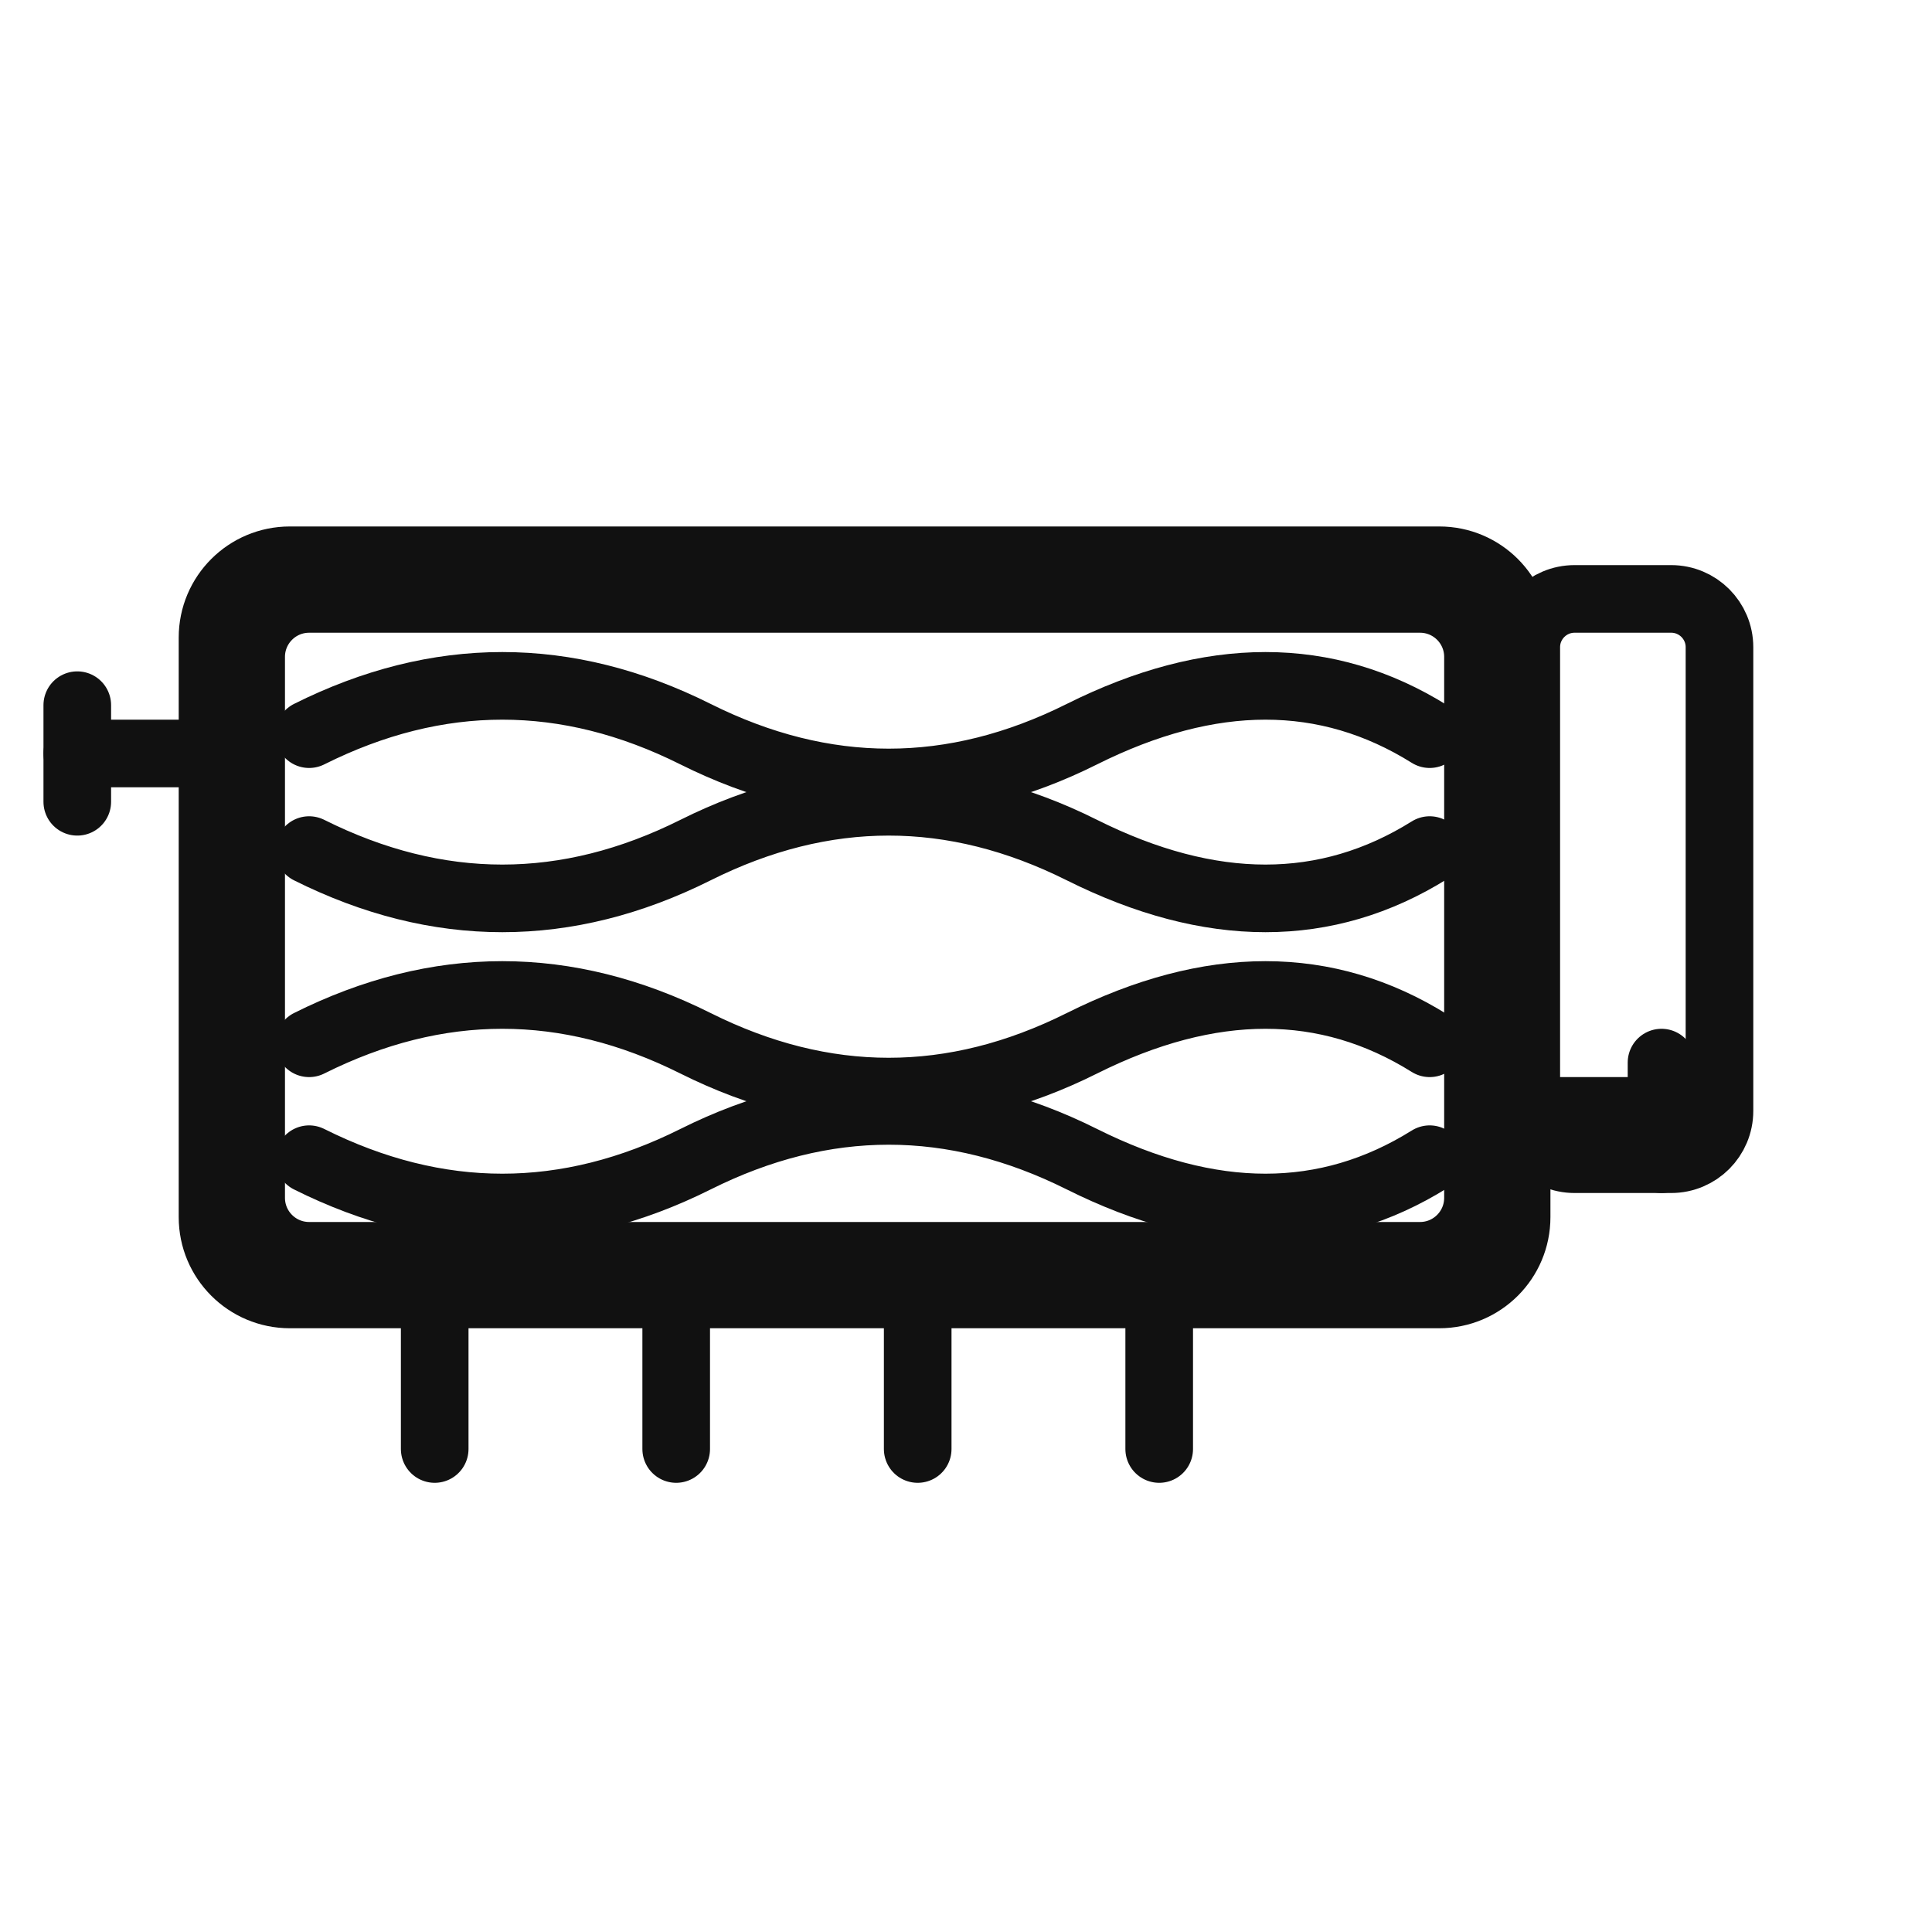
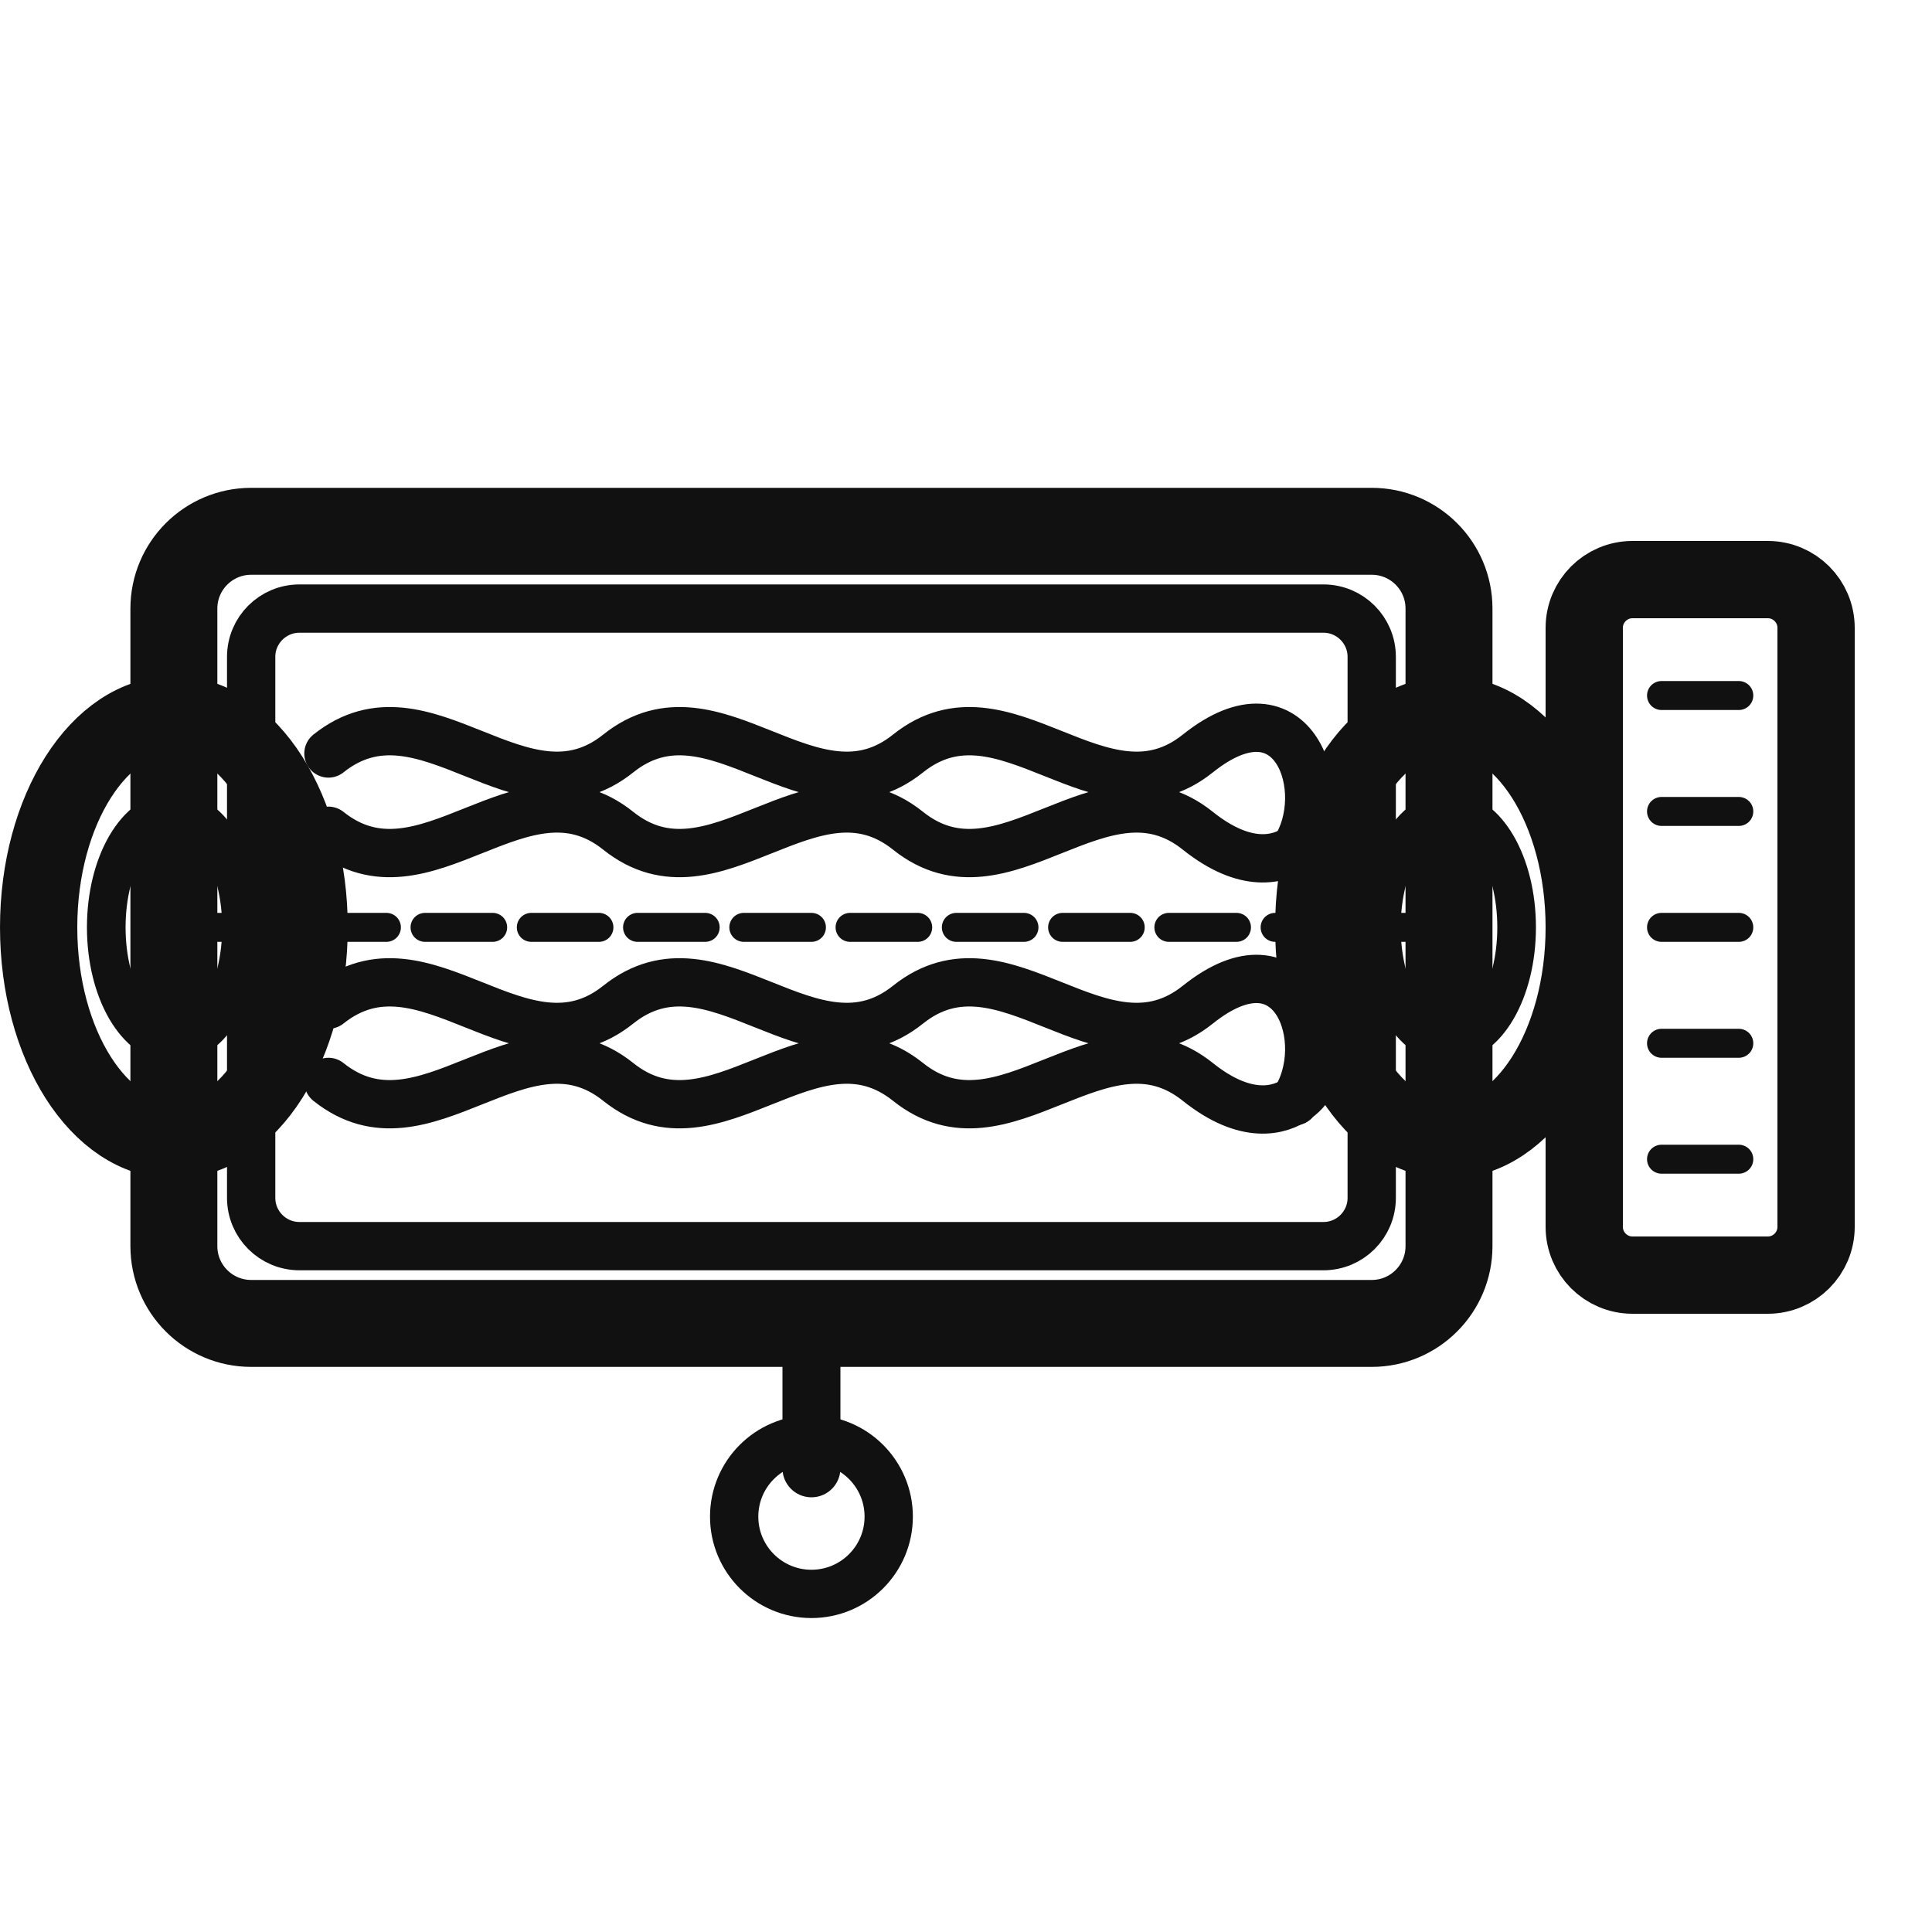
- <svg xmlns="http://www.w3.org/2000/svg" viewBox="0 0 200 200" fill="none" stroke="#111111" stroke-width="7" stroke-linecap="round" stroke-linejoin="round">
-   <rect x="22" y="58" width="135" height="76" rx="8" />
-   <path d="M32 76 Q 52 66 72 76 Q 92 86 112 76 Q 132 66 148 76" />
-   <path d="M32 88 Q 52 98 72 88 Q 92 78 112 88 Q 132 98 148 88" />
-   <path d="M32 108 Q 52 98 72 108 Q 92 118 112 108 Q 132 98 148 108" />
-   <path d="M32 120 Q 52 130 72 120 Q 92 110 112 120 Q 132 130 148 120" />
-   <rect x="26" y="62" width="127" height="68" rx="6" />
-   <line x1="22" y1="78" x2="8" y2="78" />
-   <line x1="8" y1="73" x2="8" y2="83" />
-   <line x1="157" y1="115" x2="172" y2="115" />
-   <line x1="172" y1="110" x2="172" y2="120" />
-   <rect x="158" y="62" width="20" height="58" rx="5" />
-   <line x1="45" y1="134" x2="45" y2="150" />
-   <line x1="70" y1="134" x2="70" y2="150" />
-   <line x1="95" y1="134" x2="95" y2="150" />
-   <line x1="120" y1="134" x2="120" y2="150" />
+ <svg xmlns="http://www.w3.org/2000/svg" viewBox="0 0 200 200" fill="none" stroke="#111111" stroke-linecap="round" stroke-linejoin="round">
+   <rect x="18" y="55" width="132" height="82" rx="8" stroke-width="9" />
+   <rect x="26" y="63" width="116" height="66" rx="5" stroke-width="5" />
+   <path d="M34,78 C44,70 54,86 64,78 C74,70 84,86 94,78 C104,70 114,86 124,78 C134,70 138,82 134,88" stroke-width="5" />
+   <path d="M34,86 C44,94 54,78 64,86 C74,94 84,78 94,86 C104,94 114,78 124,86 C134,94 138,82 134,88" stroke-width="5" />
+   <line x1="22" y1="96" x2="146" y2="96" stroke-width="3" stroke-dasharray="7,4" />
+   <path d="M34,104 C44,96 54,112 64,104 C74,96 84,112 94,104 C104,96 114,112 124,104 C134,96 138,108 134,114" stroke-width="5" />
+   <path d="M34,112 C44,120 54,104 64,112 C74,120 84,104 94,112 C104,120 114,104 124,112 C134,120 138,108 134,114" stroke-width="5" />
+   <ellipse cx="18" cy="96" rx="14" ry="22" stroke-width="8" />
+   <ellipse cx="18" cy="96" rx="7" ry="12" stroke-width="4" />
+   <ellipse cx="150" cy="96" rx="14" ry="22" stroke-width="8" />
+   <ellipse cx="150" cy="96" rx="7" ry="12" stroke-width="4" />
+   <rect x="164" y="60" width="24" height="72" rx="5" stroke-width="8" />
+   <line x1="172" y1="72" x2="180" y2="72" stroke-width="3" />
+   <line x1="172" y1="84" x2="180" y2="84" stroke-width="3" />
+   <line x1="172" y1="96" x2="180" y2="96" stroke-width="3" />
+   <line x1="172" y1="108" x2="180" y2="108" stroke-width="3" />
+   <line x1="172" y1="120" x2="180" y2="120" stroke-width="3" />
+   <line x1="84" y1="137" x2="84" y2="152" stroke-width="6" />
+   <circle cx="84" cy="157" r="8" stroke-width="5" />
</svg>
